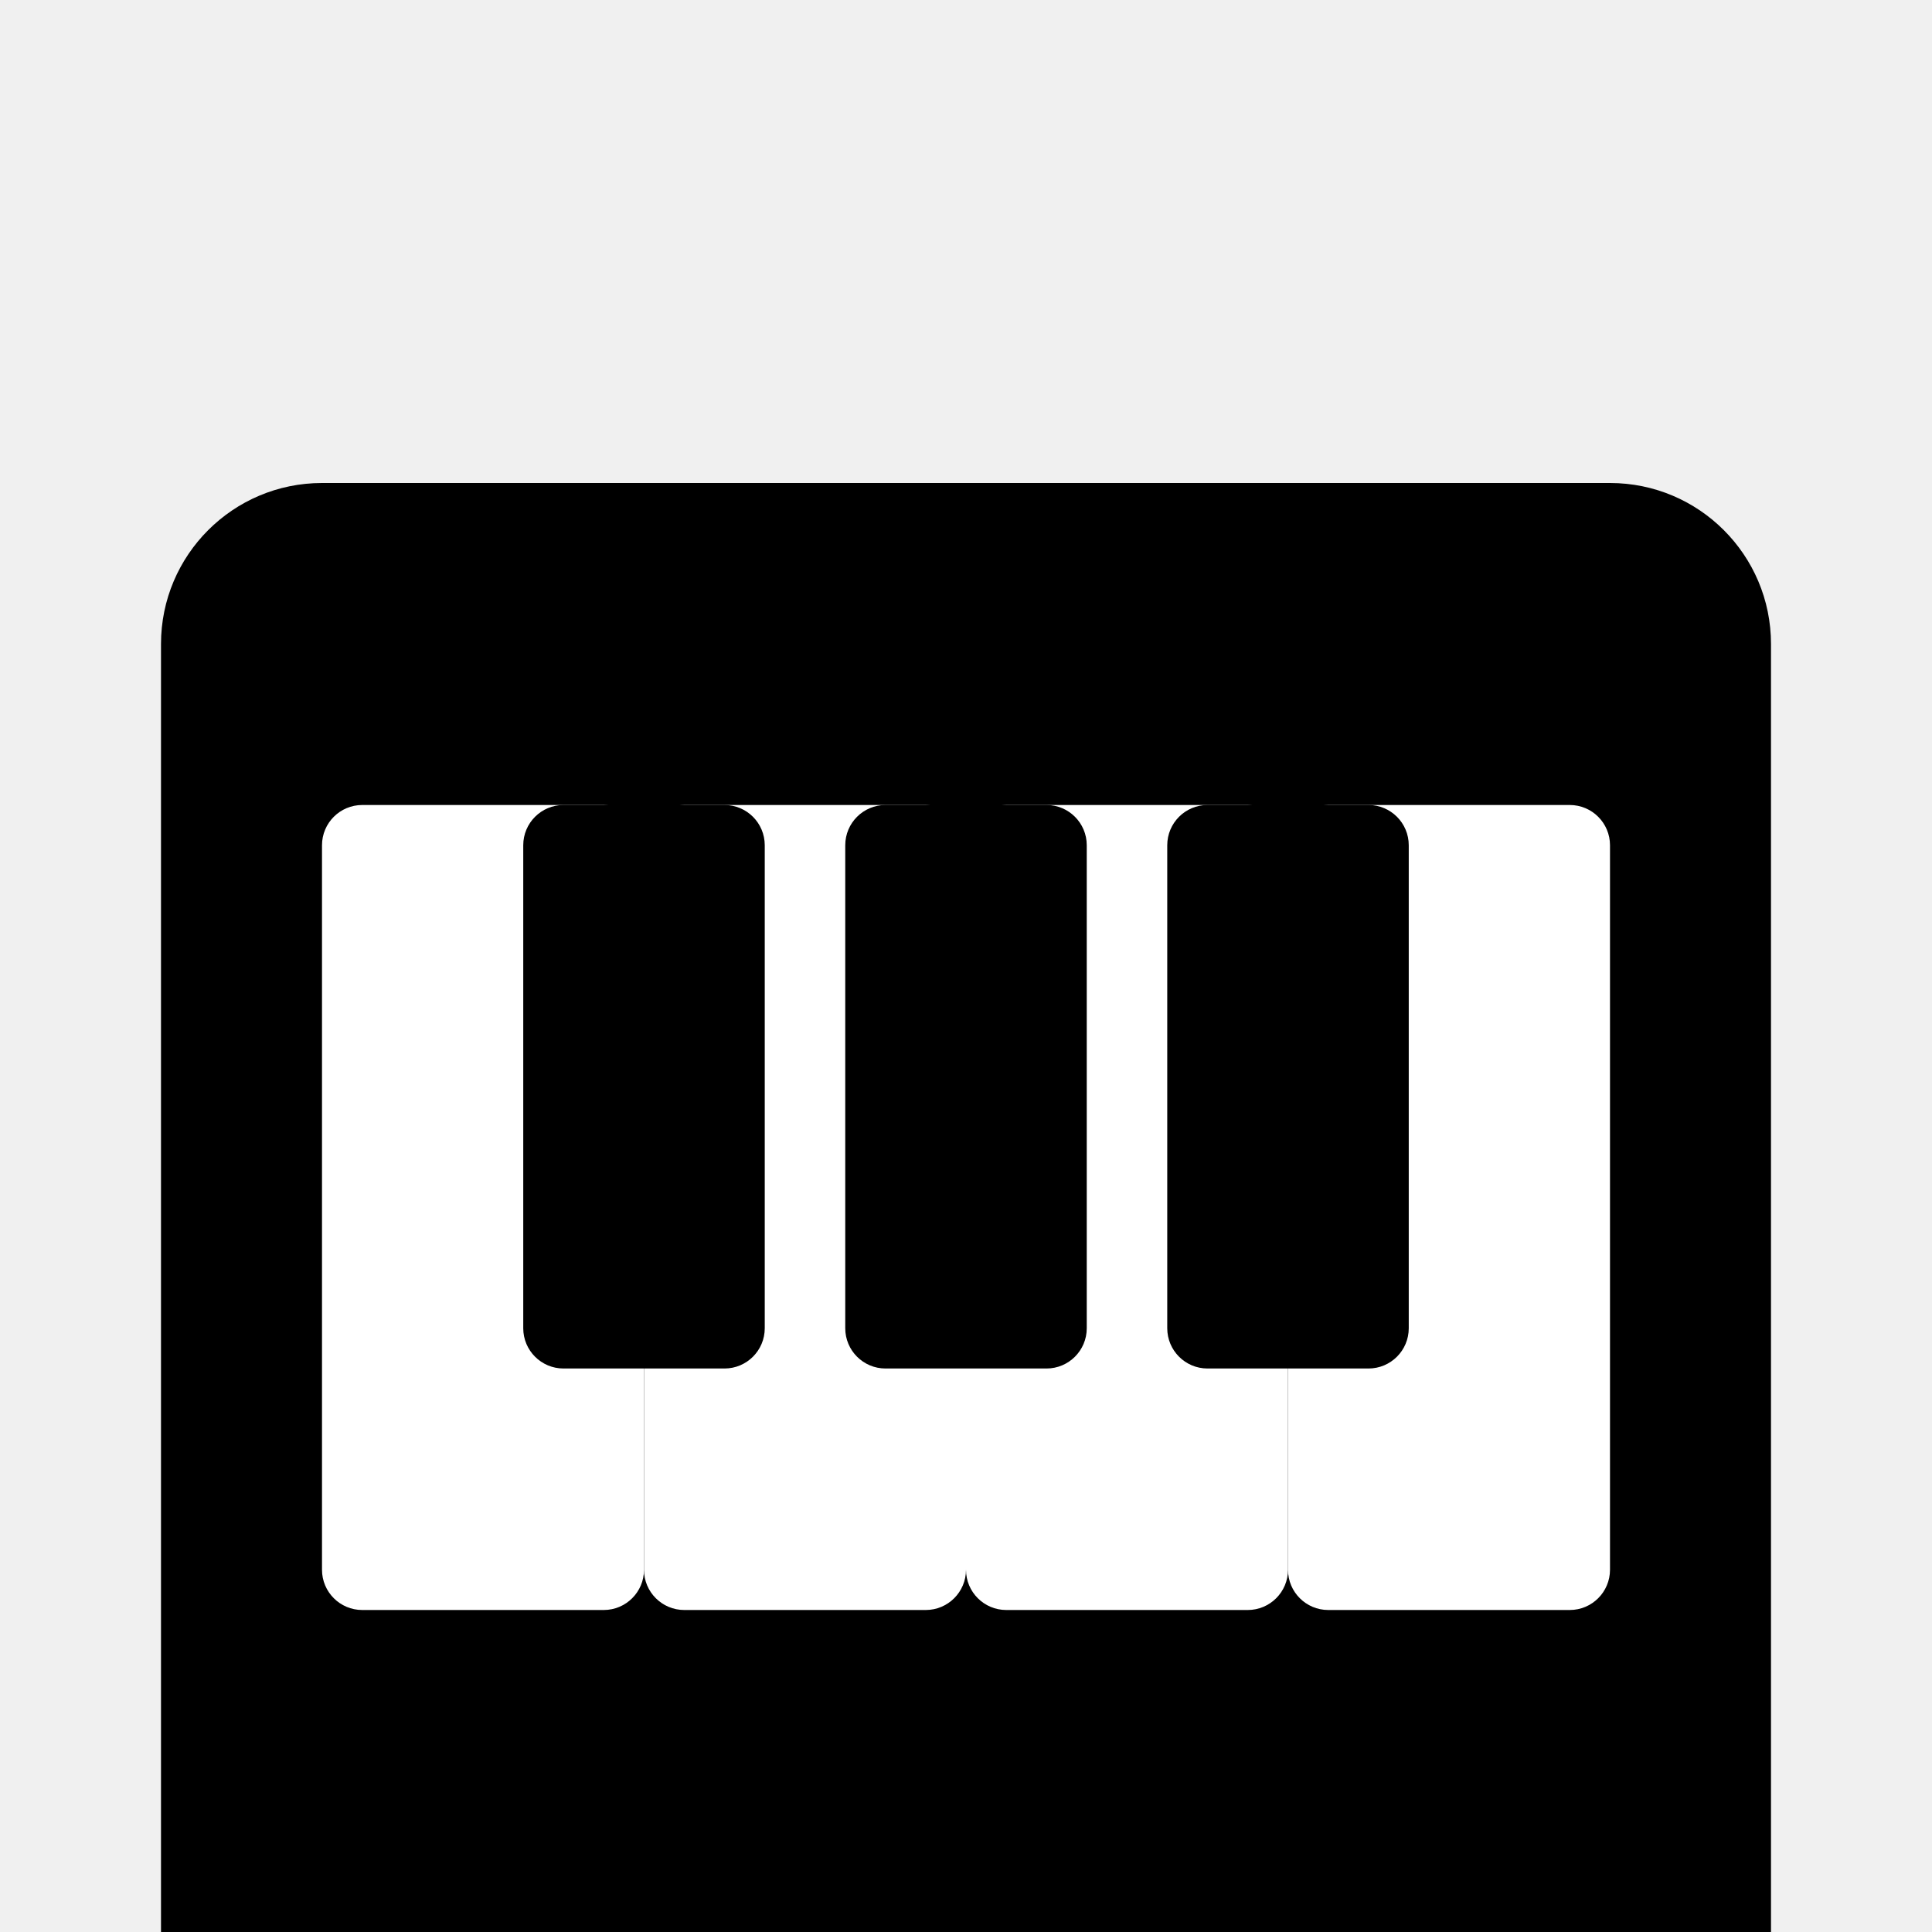
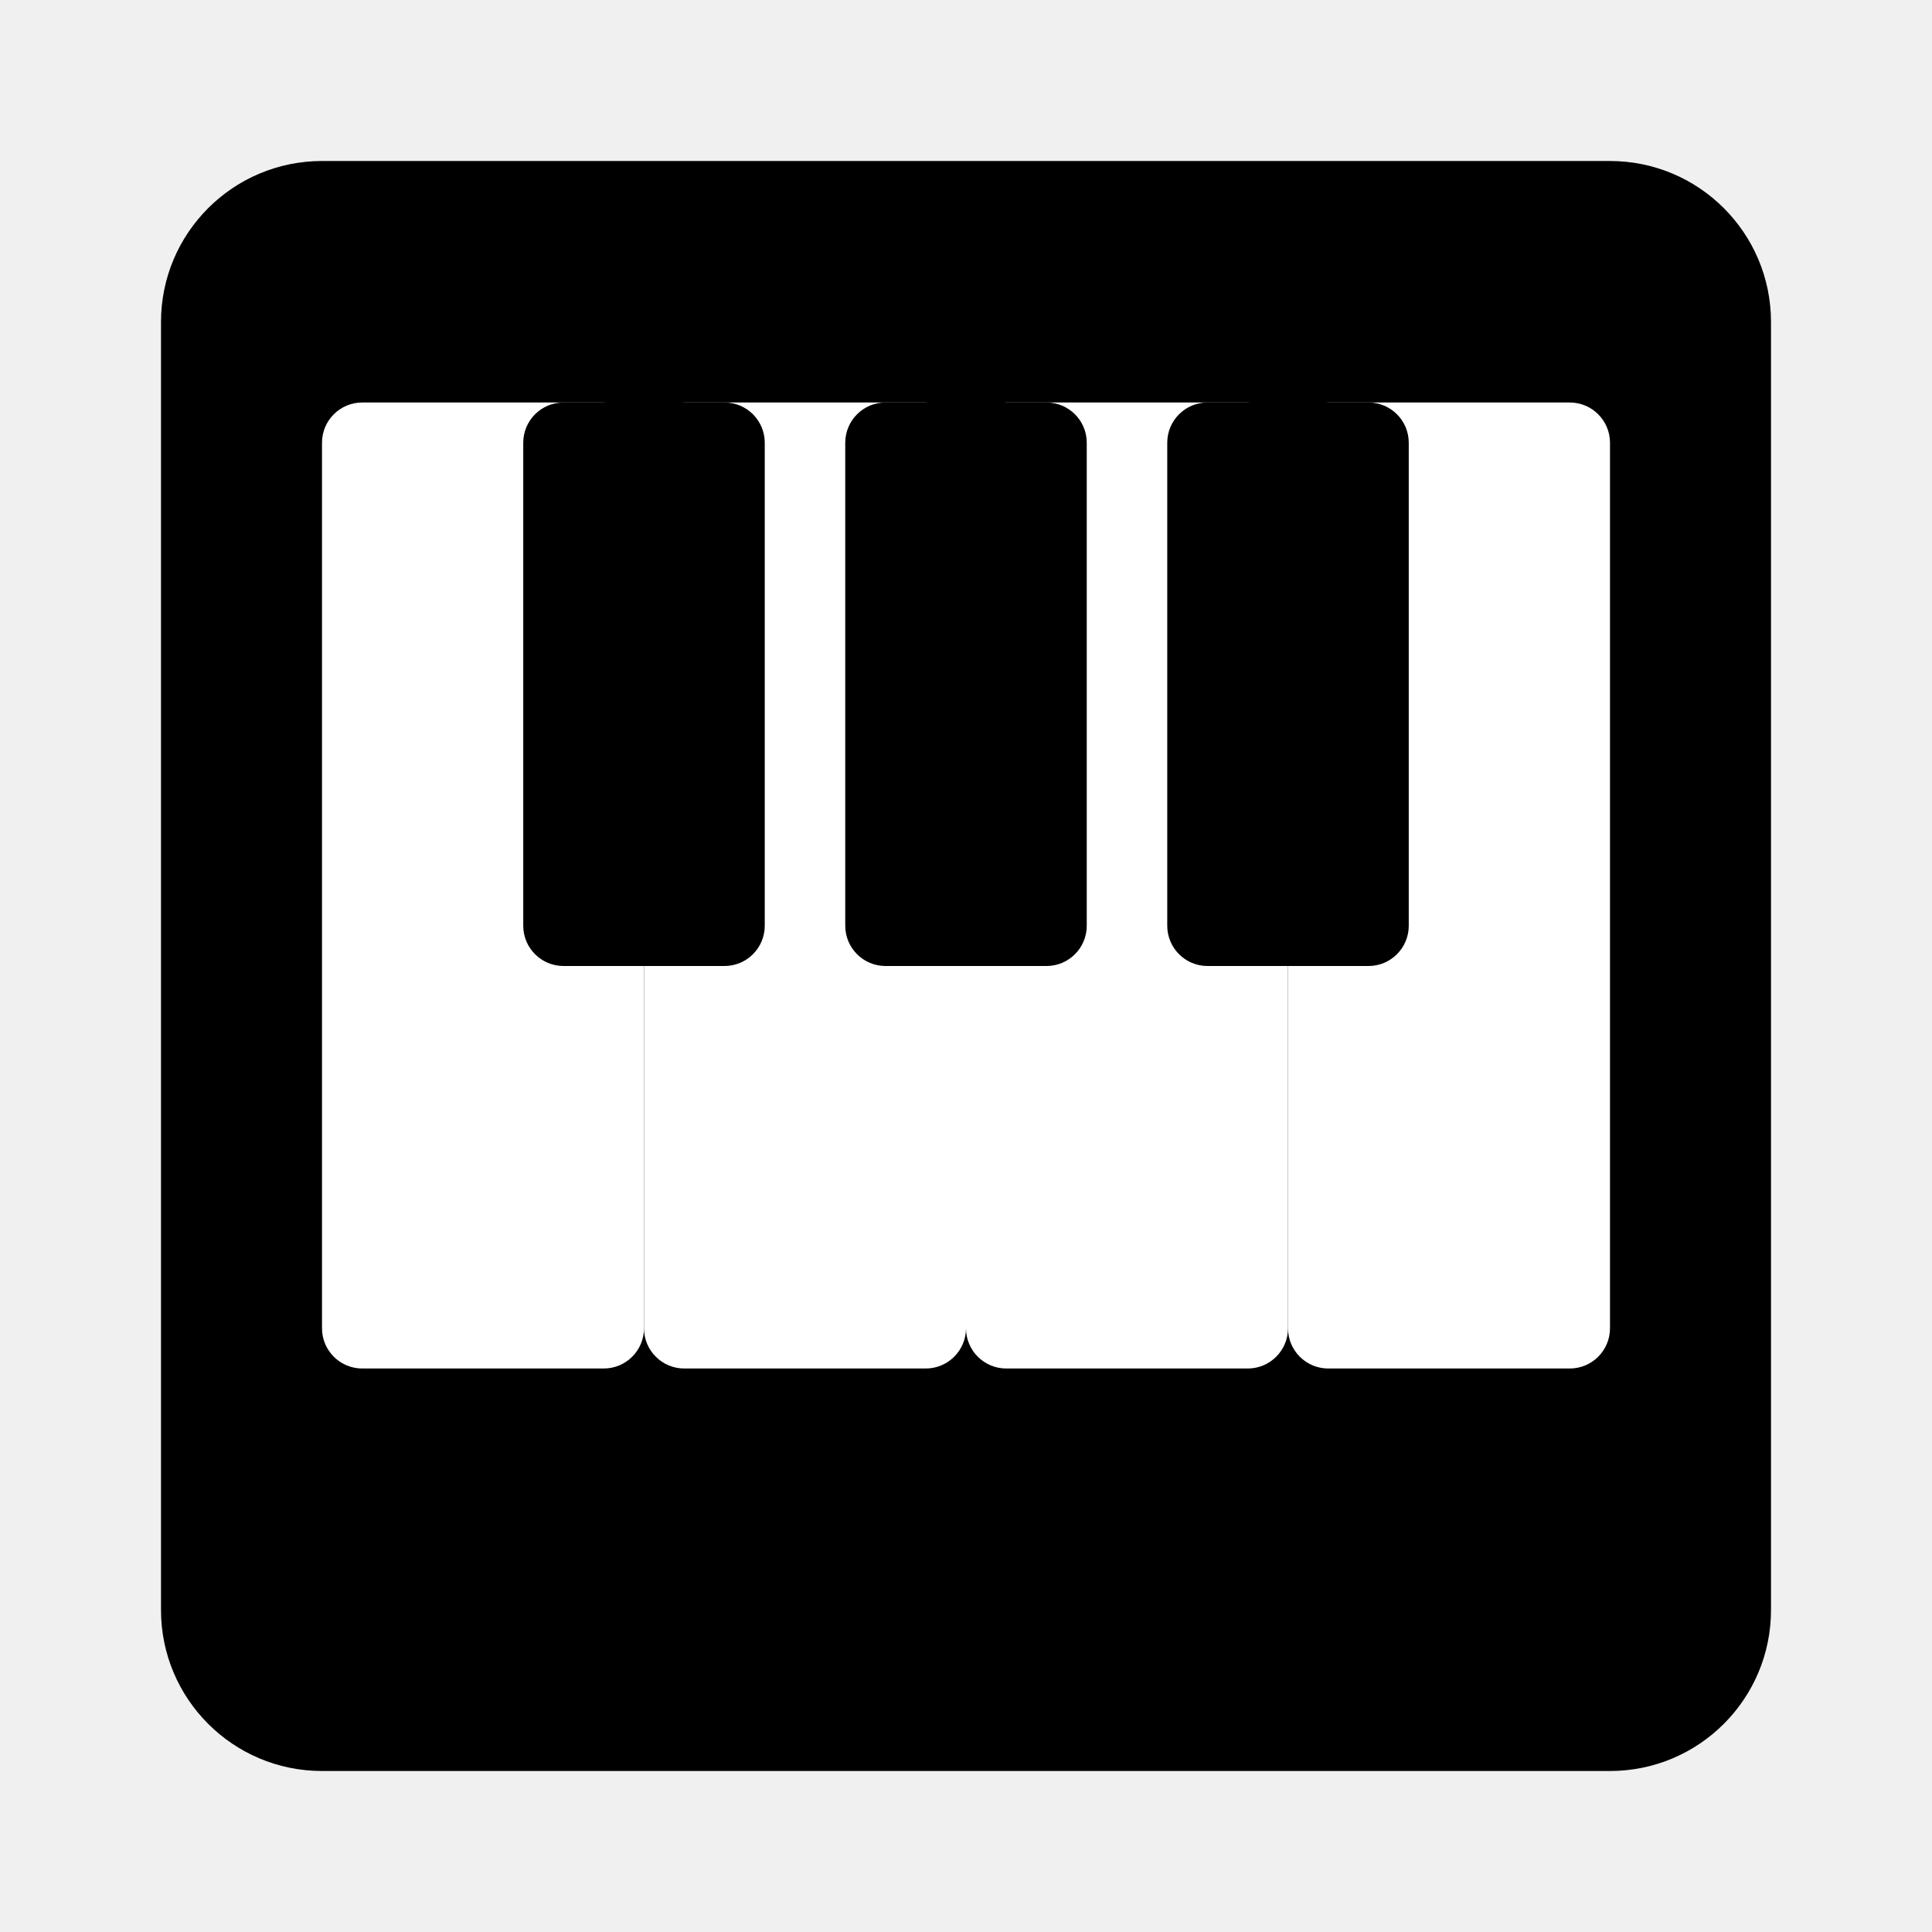
<svg xmlns="http://www.w3.org/2000/svg" viewBox="0 0 24 24">
-   <rect x="2" y="6" width="20" height="20" rx="2" fill="currentColor" />
+   <rect x="2" y="2" width="20" height="20" rx="2" fill="currentColor" />
  <g fill="#fff">
-     <rect x="4" y="10" width="4" height="10" rx="0.5" />
-     <rect x="8" y="10" width="4" height="10" rx="0.5" />
-     <rect x="12" y="10" width="4" height="10" rx="0.5" />
-     <rect x="16" y="10" width="4" height="10" rx="0.5" />
+     <rect x="4" y="5" width="4" height="12" rx="0.5" />
+     <rect x="8" y="5" width="4" height="12" rx="0.5" />
+     <rect x="12" y="5" width="4" height="12" rx="0.5" />
+     <rect x="16" y="5" width="4" height="12" rx="0.5" />
  </g>
  <g fill="currentColor">
-     <rect x="6.5" y="10" width="3" height="7" rx="0.5" />
-     <rect x="10.5" y="10" width="3" height="7" rx="0.5" />
-     <rect x="14.5" y="10" width="3" height="7" rx="0.5" />
+     <rect x="6.5" y="5" width="3" height="7" rx="0.5" />
+     <rect x="10.5" y="5" width="3" height="7" rx="0.5" />
+     <rect x="14.5" y="5" width="3" height="7" rx="0.5" />
  </g>
</svg>
